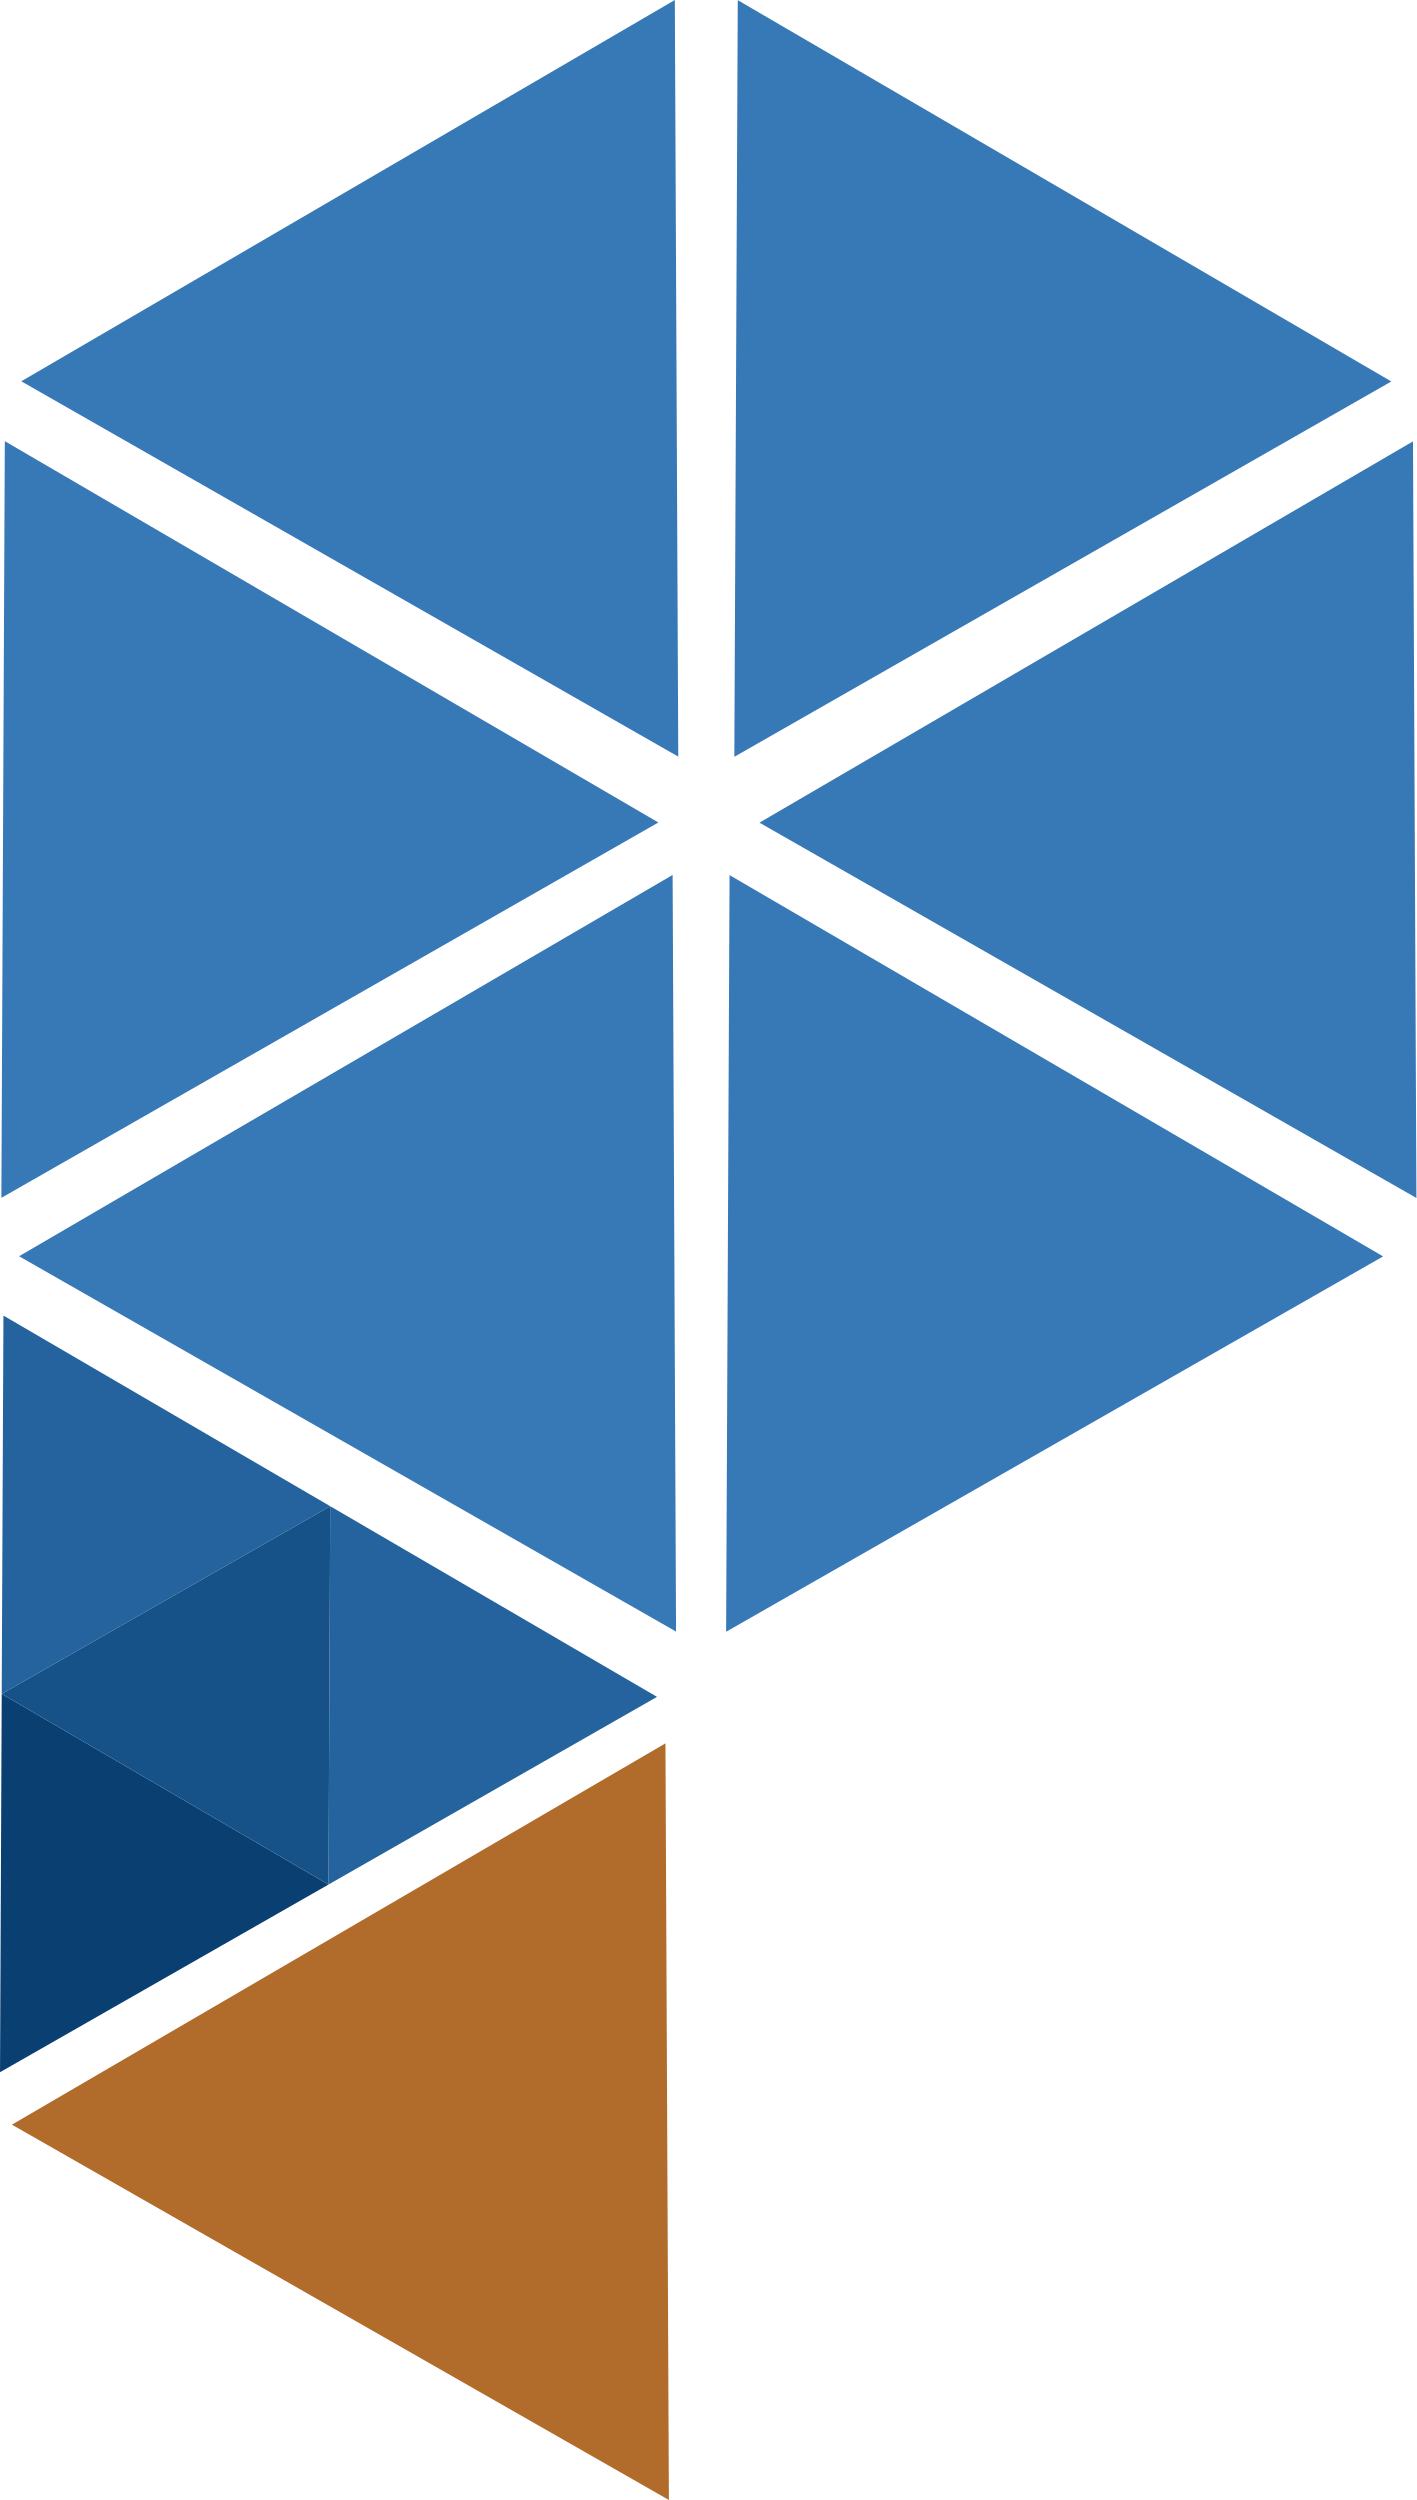
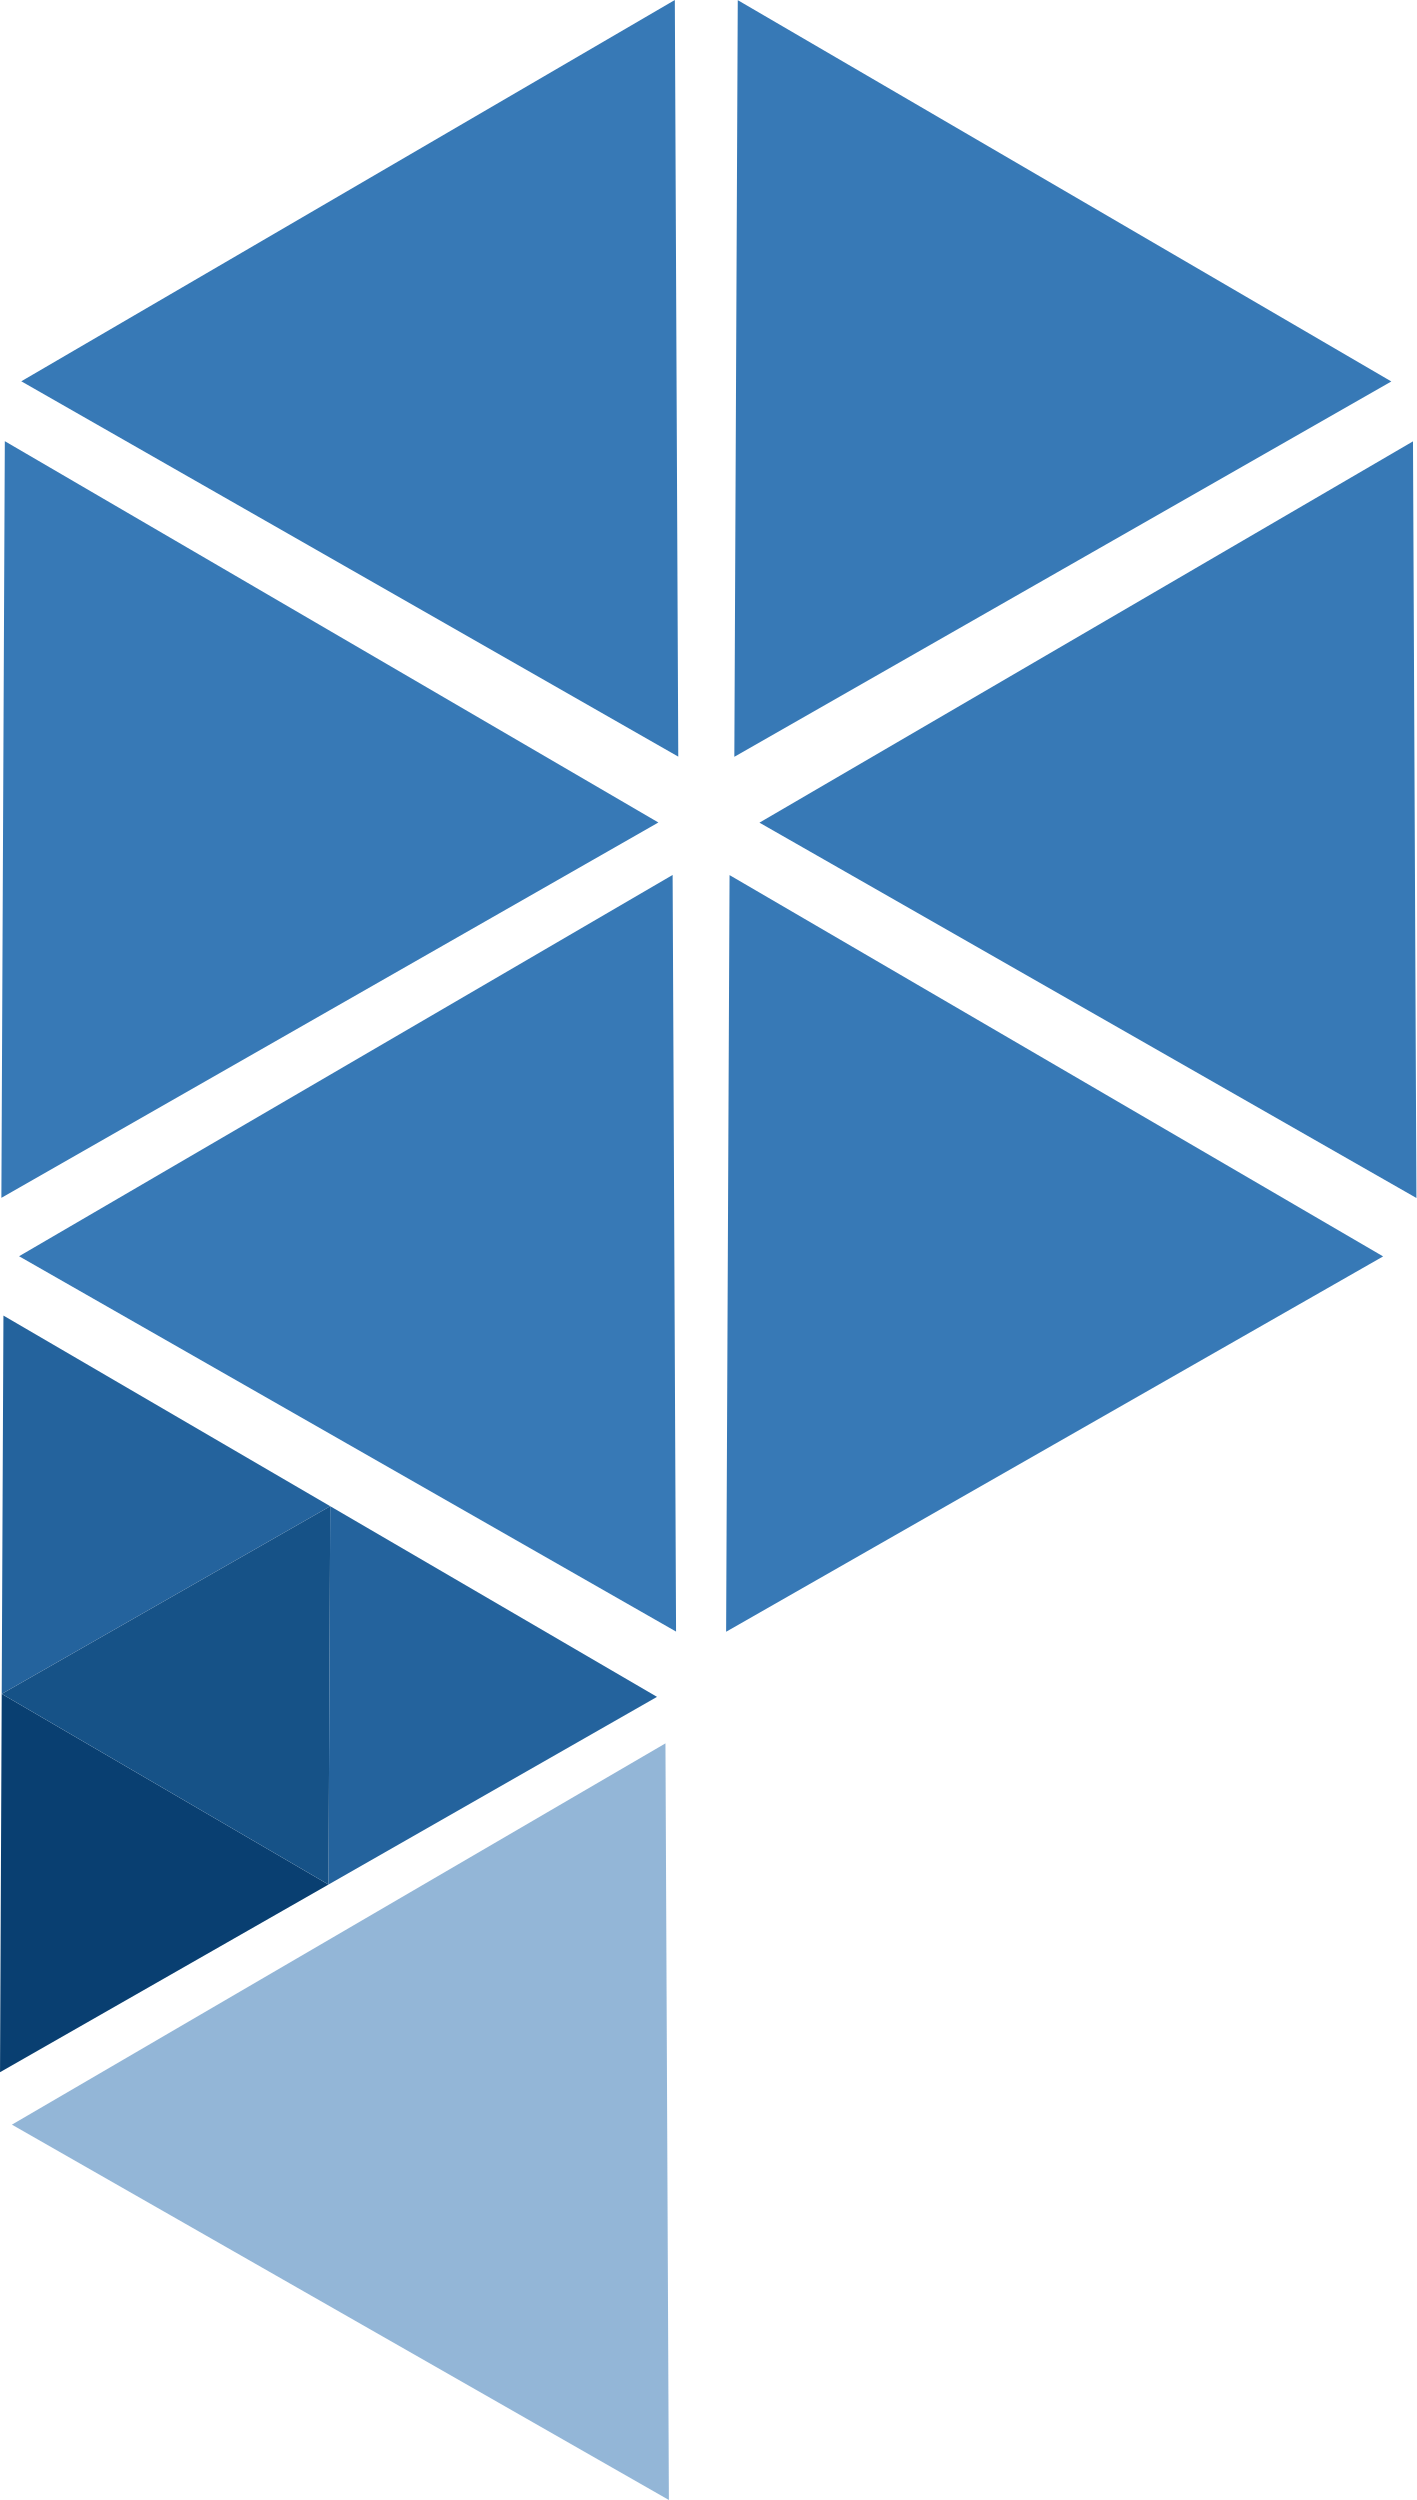
<svg xmlns="http://www.w3.org/2000/svg" width="543.941" height="960.06" id="svg4507" version="1.1">
  <defs id="defs4509" />
  <g id="layer3" transform="translate(-128.1367,-66.72823)">
    <path style="fill:#2b71b1;fill-opacity:0.941;stroke:none" id="path2985-7-2-62-7" d="m 415.284,220.658 -63.856,0 -63.856,0 31.928,-55.301 31.928,-55.301 31.928,55.301 z" transform="matrix(-1.975533,1.128649,1.128649,1.975533,978.3461,-211.2669)" />
    <path style="fill:#2b71b1;fill-opacity:0.941;stroke:none" id="path2985-7-2-62-7-2" d="m 415.284,220.658 -63.856,0 -63.856,0 31.928,-55.301 31.928,-55.301 31.928,55.301 z" transform="matrix(-1.975533,1.128649,1.128649,1.975533,981.4992,-547.2669)" />
    <path style="fill:#2b71b1;fill-opacity:0.941;stroke:none" id="path2985-7-2-62-7-0" d="m 415.284,220.658 -63.856,0 -63.856,0 31.928,-55.301 31.928,-55.301 31.928,55.301 z" transform="matrix(1.975533,1.128649,-1.128649,1.975533,100.7151,-377.8384)" />
    <path style="fill:#2b71b1;fill-opacity:0.941;stroke:none" id="path2985-7-2-62-7-1" d="m 415.284,220.658 -63.856,0 -63.856,0 31.928,-55.301 31.928,-55.301 31.928,55.301 z" transform="matrix(1.975533,1.128649,-1.128649,1.975533,-183.6022,-211.3316)" />
    <path style="fill:#2b71b1;fill-opacity:0.941;stroke:none" id="path2985-7-2-62-7-2-3" d="m 415.284,220.658 -63.856,0 -63.856,0 31.928,-55.301 31.928,-55.301 31.928,55.301 z" transform="matrix(1.975533,1.128649,-1.128649,1.975533,-182.7553,-547.3316)" />
    <path style="fill:#2b71b1;fill-opacity:0.941;stroke:none" id="path2985-7-2-62-7-0-2" d="m 415.284,220.658 -63.856,0 -63.856,0 31.928,-55.301 31.928,-55.301 31.928,55.301 z" transform="matrix(-1.975533,1.128649,1.128649,1.975533,700.0287,-377.903)" />
    <polygon style="fill:#00396c;fill-opacity:0.961;stroke:none" points="415.28,220.66 351.43,220.66 383.36,165.36" transform="matrix(-1.975533,1.128649,1.128649,1.975533,699.4992,-42.12408)" />
    <polygon style="fill:#1d5e9a;fill-opacity:0.961;stroke:none" points="287.57,220.66 319.50,165.36 351.43,220.66" transform="matrix(-1.975533,1.128649,1.128649,1.975533,699.4992,-42.12408)" />
    <polygon style="fill:#1d5e9a;fill-opacity:0.961;stroke:none" points="351.43,110.06 383.36,165.36 319.50,165.36" transform="matrix(-1.975533,1.128649,1.128649,1.975533,699.4992,-42.12408)" />
    <polygon style="fill:#0e4c83;fill-opacity:0.961;stroke:none" points="351.43,220.66 319.50,165.36 383.36,165.36" transform="matrix(-1.975533,1.128649,1.128649,1.975533,699.4992,-42.12408)" />
-     <path style="fill:#b16b2b;fill-opacity:1;stroke:none" id="path2985-7-2-62-7-1-4" d="m 415.284,220.658 -63.856,0 -63.856,0 31.928,-55.301 31.928,-55.301 31.928,55.301 z" transform="matrix(1.975533,1.128649,-1.128649,1.975533,-186.3563,122.1616)" />
+     <path style="fill:#2b71b1;fill-opacity:0.511;stroke:none" id="path2985-7-2-62-7-1-4" d="m 415.284,220.658 -63.856,0 -63.856,0 31.928,-55.301 31.928,-55.301 31.928,55.301 z" transform="matrix(1.975533,1.128649,-1.128649,1.975533,-186.3563,122.1616)" />
  </g>
  <g id="layer1" transform="translate(-128.1367,-66.72823)" />
</svg>
